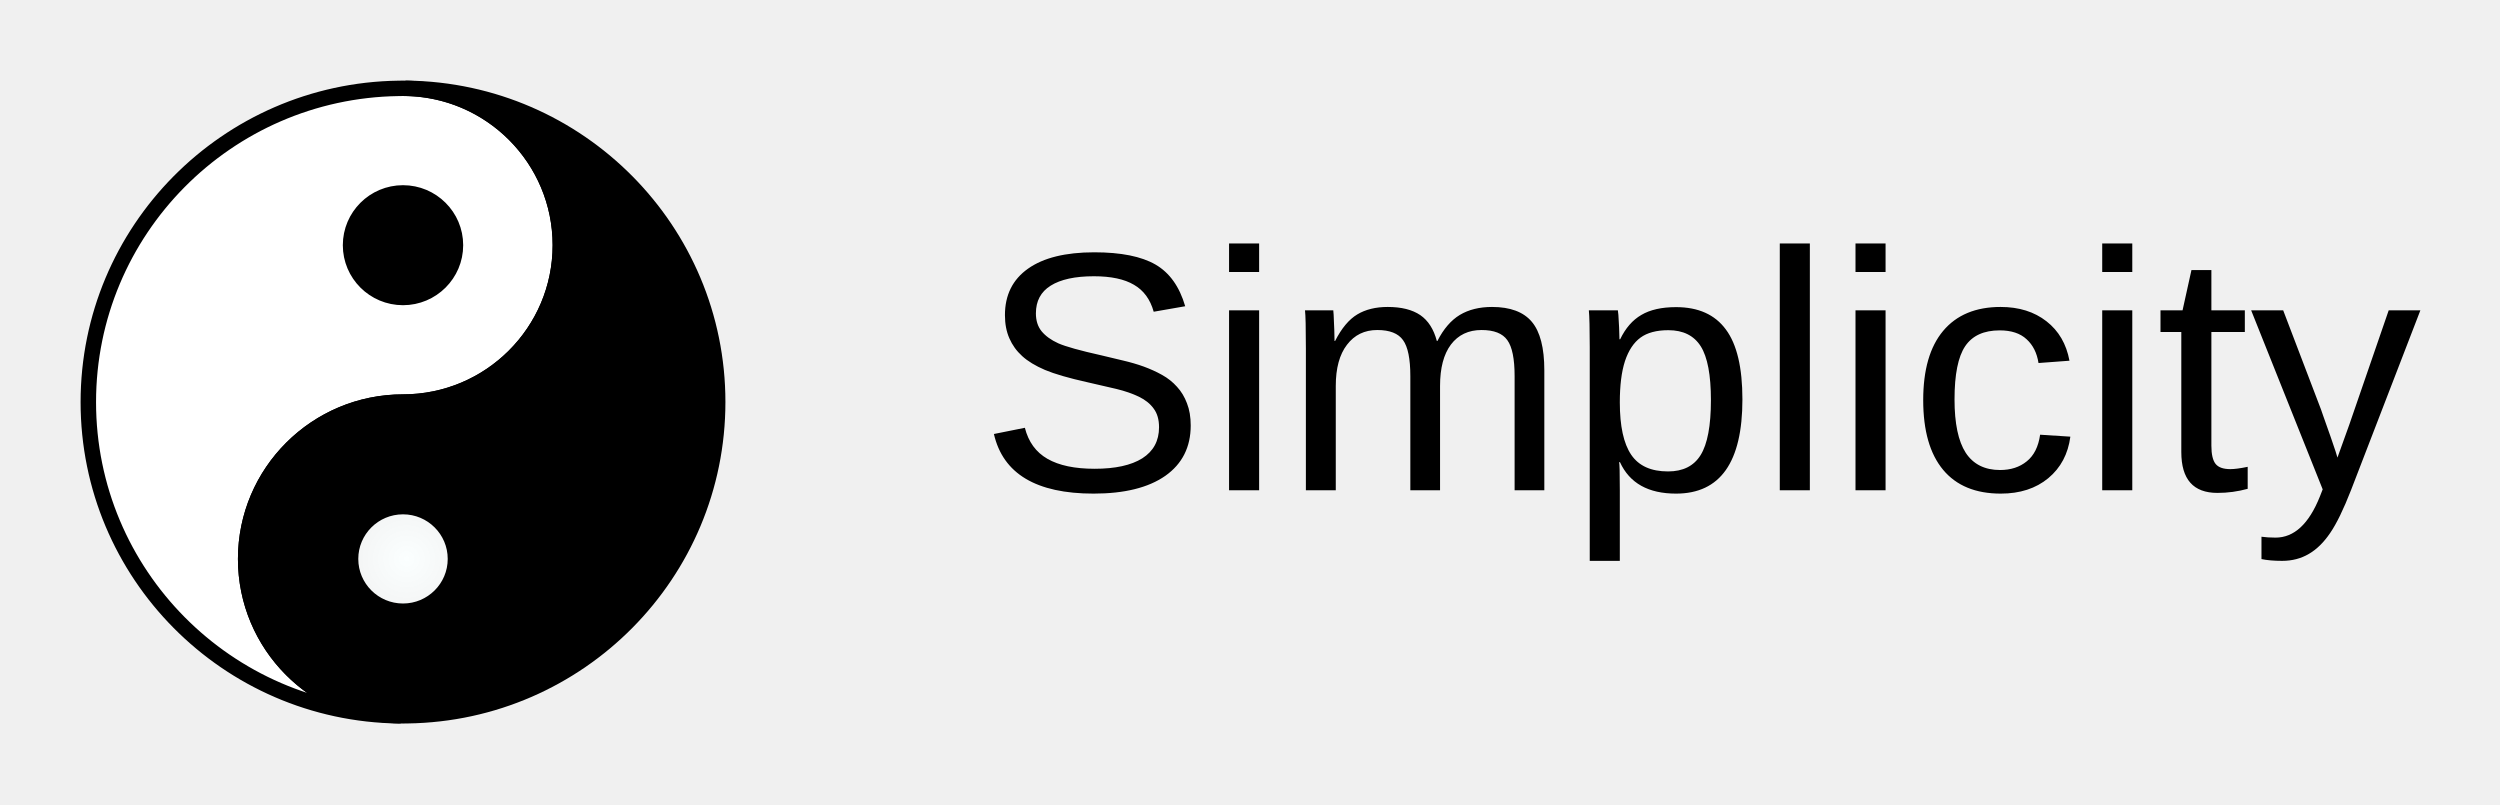
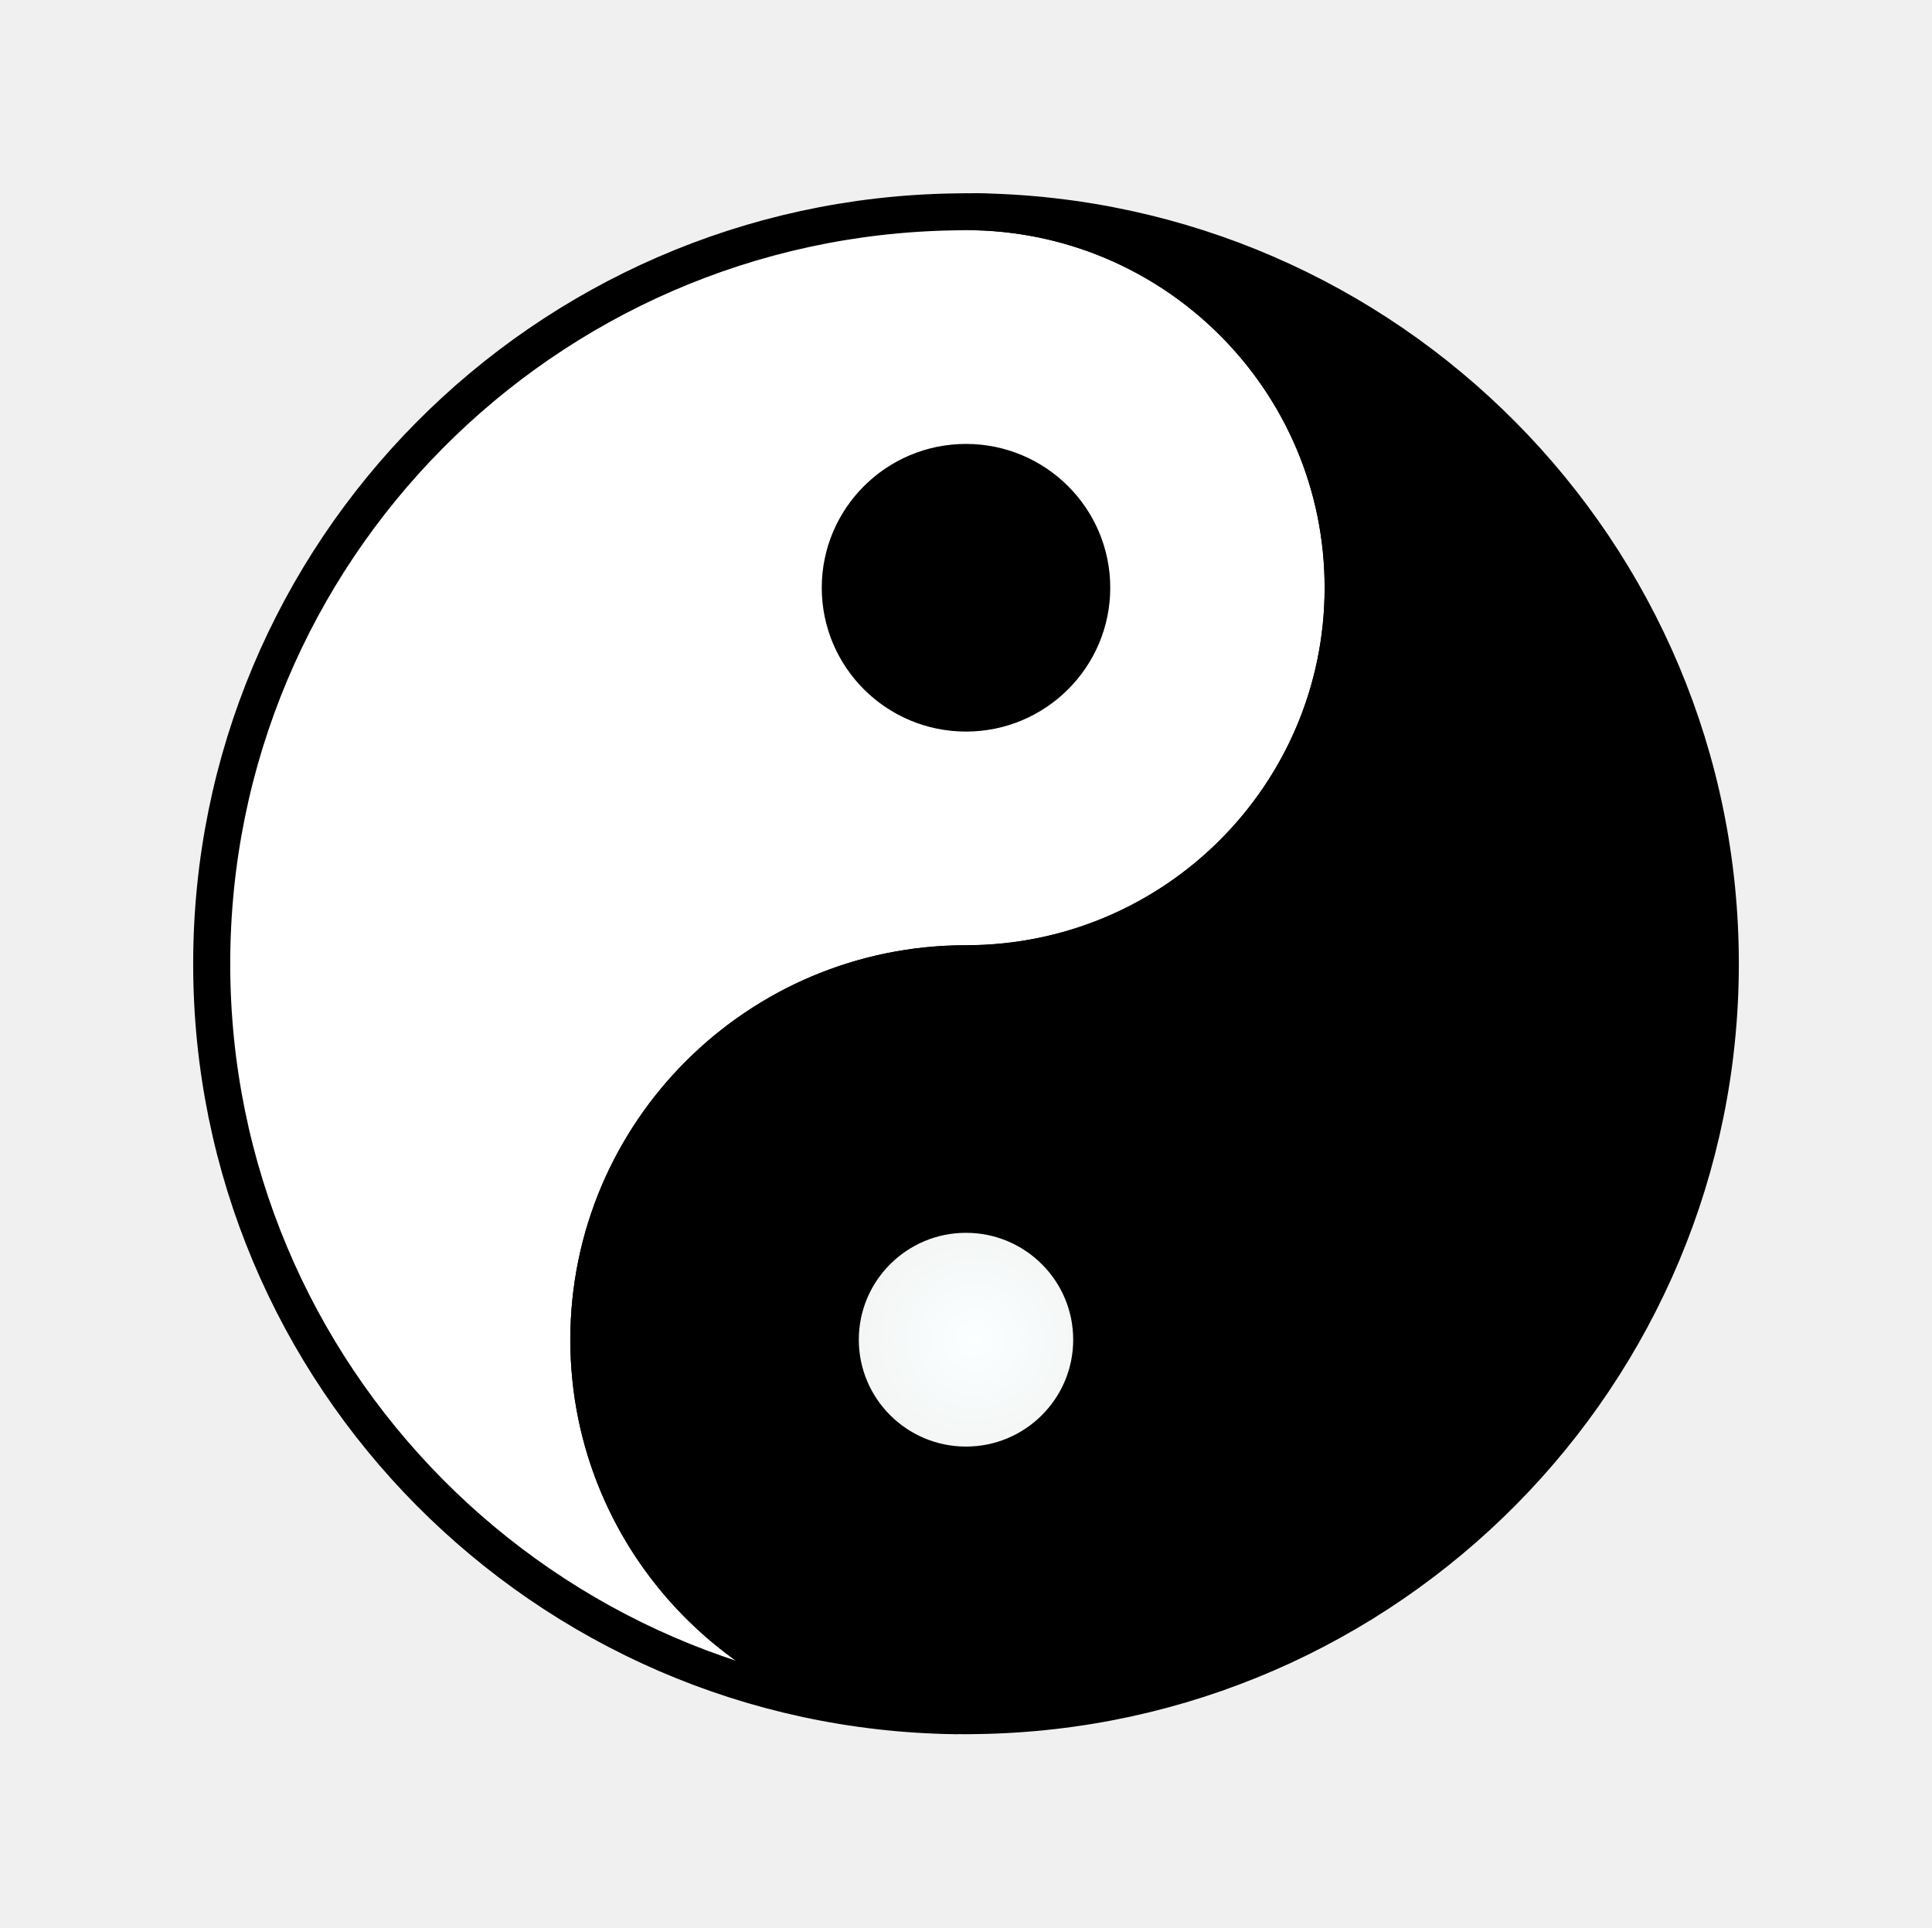
- <svg xmlns="http://www.w3.org/2000/svg" xmlns:xlink="http://www.w3.org/1999/xlink" width="31.022mm" height="9.978mm" viewBox="0 0 109.919 35.354" id="svg4470" version="1.1">
+ <svg xmlns="http://www.w3.org/2000/svg" xmlns:xlink="http://www.w3.org/1999/xlink" width="10.001mm" height="9.978mm" viewBox="0 0 35.438 35.354" id="svg4470" version="1.1">
  <defs id="defs4472">
    <radialGradient r="16" gradientTransform="matrix(1.5315,0,0,1.028,-3.9699,29.405)" cx="15.286" cy="33.37" gradientUnits="userSpaceOnUse" id="radialGradient4554">
      <stop offset="0" stop-color="#f00" id="stop3009" />
      <stop offset="1" stop-color="#800000" id="stop3011" />
    </radialGradient>
    <linearGradient y2="4.233" x2="7.23" gradientTransform="matrix(1.0345,0,0,1,4.1192,31.948)" y1="28.798" gradientUnits="userSpaceOnUse" x1="28.211" id="linearGradient4556">
      <stop offset="0" stop-opacity=".194" stop-color="#fff" id="stop2800" />
      <stop offset="1" stop-opacity="0" stop-color="#fff" id="stop2802" />
    </linearGradient>
    <linearGradient y2="2.5" x2="20.54" gradientTransform="matrix(1.0334,0,0,0.9055,3.5706,32.126)" y1="5.913" gradientUnits="userSpaceOnUse" x1="20.54" id="linearGradient4558">
      <stop offset="0" stop-opacity="0" id="stop2782" />
      <stop offset="1" stop-opacity=".233" stop-color="#fff" id="stop2784" />
    </linearGradient>
    <radialGradient r="16" gradientTransform="matrix(1.5315,0,0,1.028,-3.9699,29.405)" cx="15.286" cy="33.37" gradientUnits="userSpaceOnUse" id="radialGradient4554-3">
      <stop offset="0" stop-color="#f00" id="stop3009-6" />
      <stop offset="1" stop-color="#800000" id="stop3011-7" />
    </radialGradient>
    <linearGradient id="linearGradient2431">
      <stop offset="0" style="stop-color:#c6c6c6" id="stop2433" />
      <stop offset=".135" style="stop-color:#434343" id="stop2439" />
      <stop offset=".647" style="stop-color:#f9f9f9" id="stop2441" />
      <stop offset="1" style="stop-color:#bcbcbc" id="stop2435" />
    </linearGradient>
    <radialGradient gradientTransform="matrix(1,0,0,0.09243698,0,44.22976)" gradientUnits="userSpaceOnUse" xlink:href="#E" id="F" r="21.856" cy="48.735" cx="25.712" />
    <linearGradient id="E">
      <stop stop-color="#2e3436" id="R" />
      <stop stop-opacity="0" stop-color="#2e3436" offset="1" id="S" />
    </linearGradient>
    <radialGradient gradientTransform="matrix(0.6174379,2.560499,-3.788668,0.9135993,49.36735,-37.86865)" gradientUnits="userSpaceOnUse" xlink:href="#D" id="G" r="16.219" cy="12.06" cx="13.559" />
    <linearGradient id="D">
      <stop stop-color="#eeeeec" id="P" />
      <stop stop-color="#d3d7cf" offset="1" id="Q" />
    </linearGradient>
    <linearGradient gradientUnits="userSpaceOnUse" xlink:href="#C" id="H" y2="43.34" x2="0" y1="2.438" />
    <linearGradient id="C">
      <stop stop-opacity="0.8" stop-color="#fff" id="N" />
      <stop stop-opacity="0" stop-color="#fff" offset="1" id="O" />
    </linearGradient>
    <filter style="color-interpolation-filters:sRGB" id="K" height="1.302" width="1.321" y="-0.151" x="-0.16">
      <feGaussianBlur id="T" stdDeviation="0.533" />
    </filter>
    <radialGradient gradientTransform="matrix(2,2.0717464e-7,-2.1678585e-7,2.092784,-34.12499,-9.267566)" gradientUnits="userSpaceOnUse" xlink:href="#D" id="I" r="3.03" cy="8.609" cx="34.13" />
    <linearGradient gradientUnits="userSpaceOnUse" xlink:href="#C" id="J" y2="6.363" x2="36.533" y1="8.75" x1="34.13" />
    <radialGradient r="74.188" cx="399.61" cy="498.07" gradientUnits="userSpaceOnUse" id="radialGradient20787">
      <stop offset="0" style="stop-color:#fbffff" id="stop19798" />
      <stop offset="1" style="stop-color:#fbffff;stop-opacity:0" id="stop19800" />
    </radialGradient>
  </defs>
  <g id="layer1" transform="translate(-69.36944,-64.37044)">
-     <g transform="matrix(0.5,0,0,0.5,-219.7332,-228.1542)" style="display:inline" id="g5192">
-       <g id="layer1-60" transform="matrix(0.1358862,0,0,0.1354978,575.9295,567.7987)">
-         <g id="g20781" transform="matrix(0.6788,0,0,0.6788,29.643,81.831)">
-           <circle r="72.188" cy="498.065" cx="399.609" id="path11039" style="fill:#000000;stroke:#000000;stroke-width:29.479;stroke-linecap:square;stroke-linejoin:round" transform="translate(-34.805,-200.95)" />
-           <path id="path2168" style="fill:#ffffff;stroke:#000000;stroke-width:14.739;stroke-linecap:square;stroke-linejoin:round" d="m 365.2,151.42 c -1.49,0 -2.97,0.02 -4.44,0.07 C 197.2,153.86 65.2,287.31 65.2,451.42 65.195,615.73 197.5,749.28 361.32,751.36 280.31,749.31 215.2,682.93 215.2,601.42 c 0,-82.8 67.2,-150 150,-150 82.8,0 150,-67.2 150,-150 0,-82.8 -67.2,-150 -150,-150 z m 0,100 c 27.6,0 50,22.4 50,50 0,27.6 -22.4,50 -50,50 -27.6,0 -50,-22.4 -50,-50 0,-27.6 22.4,-50 50,-50 z" />
-           <circle r="72.188" cy="498.065" cx="399.609" id="path14925" style="fill:url(#radialGradient20787);stroke:#000000;stroke-width:29.479;stroke-linecap:square;stroke-linejoin:round" transform="translate(-30.938,103.27)" />
-           <path id="path5191" style="fill:#000000;stroke:#000000;stroke-width:14.739;stroke-linecap:square;stroke-linejoin:round" d="m 365.2,751.36 c 1.48,0 2.96,-0.02 4.43,-0.06 163.56,-2.38 295.57,-135.82 295.57,-299.94 0,-164.3 -132.31,-297.86 -296.13,-299.94 81.01,2.06 146.13,68.44 146.13,149.94 0,82.8 -67.2,150 -150,150 -82.8,0 -150,67.2 -150,150 0,82.8 67.2,150 150,150 z m 0,-100 c -27.6,0 -50,-22.4 -50,-50 0,-27.6 22.4,-50 50,-50 27.6,0 50,22.4 50,50 0,27.6 -22.4,50 -50,50 z" />
-         </g>
+     <g transform="matrix(0.06794308,0,0,0.06774892,68.23159,55.7452)" id="layer1-60">
+       <g transform="matrix(0.6788,0,0,0.6788,29.643,81.831)" id="g20781">
+         <circle transform="translate(-34.805,-200.95)" style="fill:#000000;stroke:#000000;stroke-width:29.479;stroke-linecap:square;stroke-linejoin:round" id="path11039" cx="399.609" cy="498.065" r="72.188" />
+         <path d="m 365.2,151.42 c -1.49,0 -2.97,0.02 -4.44,0.07 C 197.2,153.86 65.2,287.31 65.2,451.42 65.195,615.73 197.5,749.28 361.32,751.36 280.31,749.31 215.2,682.93 215.2,601.42 c 0,-82.8 67.2,-150 150,-150 82.8,0 150,-67.2 150,-150 0,-82.8 -67.2,-150 -150,-150 z m 0,100 c 27.6,0 50,22.4 50,50 0,27.6 -22.4,50 -50,50 -27.6,0 -50,-22.4 -50,-50 0,-27.6 22.4,-50 50,-50 z" style="fill:#ffffff;stroke:#000000;stroke-width:14.739;stroke-linecap:square;stroke-linejoin:round" id="path2168" />
+         <circle transform="translate(-30.938,103.27)" style="fill:url(#radialGradient20787);stroke:#000000;stroke-width:29.479;stroke-linecap:square;stroke-linejoin:round" id="path14925" cx="399.609" cy="498.065" r="72.188" />
+         <path d="m 365.2,751.36 c 1.48,0 2.96,-0.02 4.43,-0.06 163.56,-2.38 295.57,-135.82 295.57,-299.94 0,-164.3 -132.31,-297.86 -296.13,-299.94 81.01,2.06 146.13,68.44 146.13,149.94 0,82.8 -67.2,150 -150,150 -82.8,0 -150,67.2 -150,150 0,82.8 67.2,150 150,150 z m 0,-100 c -27.6,0 -50,-22.4 -50,-50 0,-27.6 22.4,-50 50,-50 27.6,0 50,22.4 50,50 0,27.6 -22.4,50 -50,50 z" style="fill:#000000;stroke:#000000;stroke-width:14.739;stroke-linecap:square;stroke-linejoin:round" id="path5191" />
      </g>
-       <text transform="scale(1.001427,0.998575)" xml:space="preserve" style="color:#000000;font-style:normal;font-variant:normal;font-weight:normal;font-stretch:normal;font-size:30px;line-height:125%;font-family:Arial;-inkscape-font-specification:Arial;text-indent:0;text-align:start;text-decoration:none;text-decoration-line:none;letter-spacing:0px;word-spacing:0px;text-transform:none;direction:ltr;block-progression:tb;writing-mode:lr-tb;baseline-shift:baseline;text-anchor:start;display:inline;overflow:visible;visibility:visible;fill:#000000;fill-opacity:1;fill-rule:nonzero;stroke:none;stroke-width:1px;marker:none;enable-background:accumulate" x="663.297" y="629.053" id="text3624">
-         <tspan id="tspan3626" x="663.297" y="629.053" style="font-size:30px">Simplicity</tspan>
-       </text>
    </g>
  </g>
</svg>
